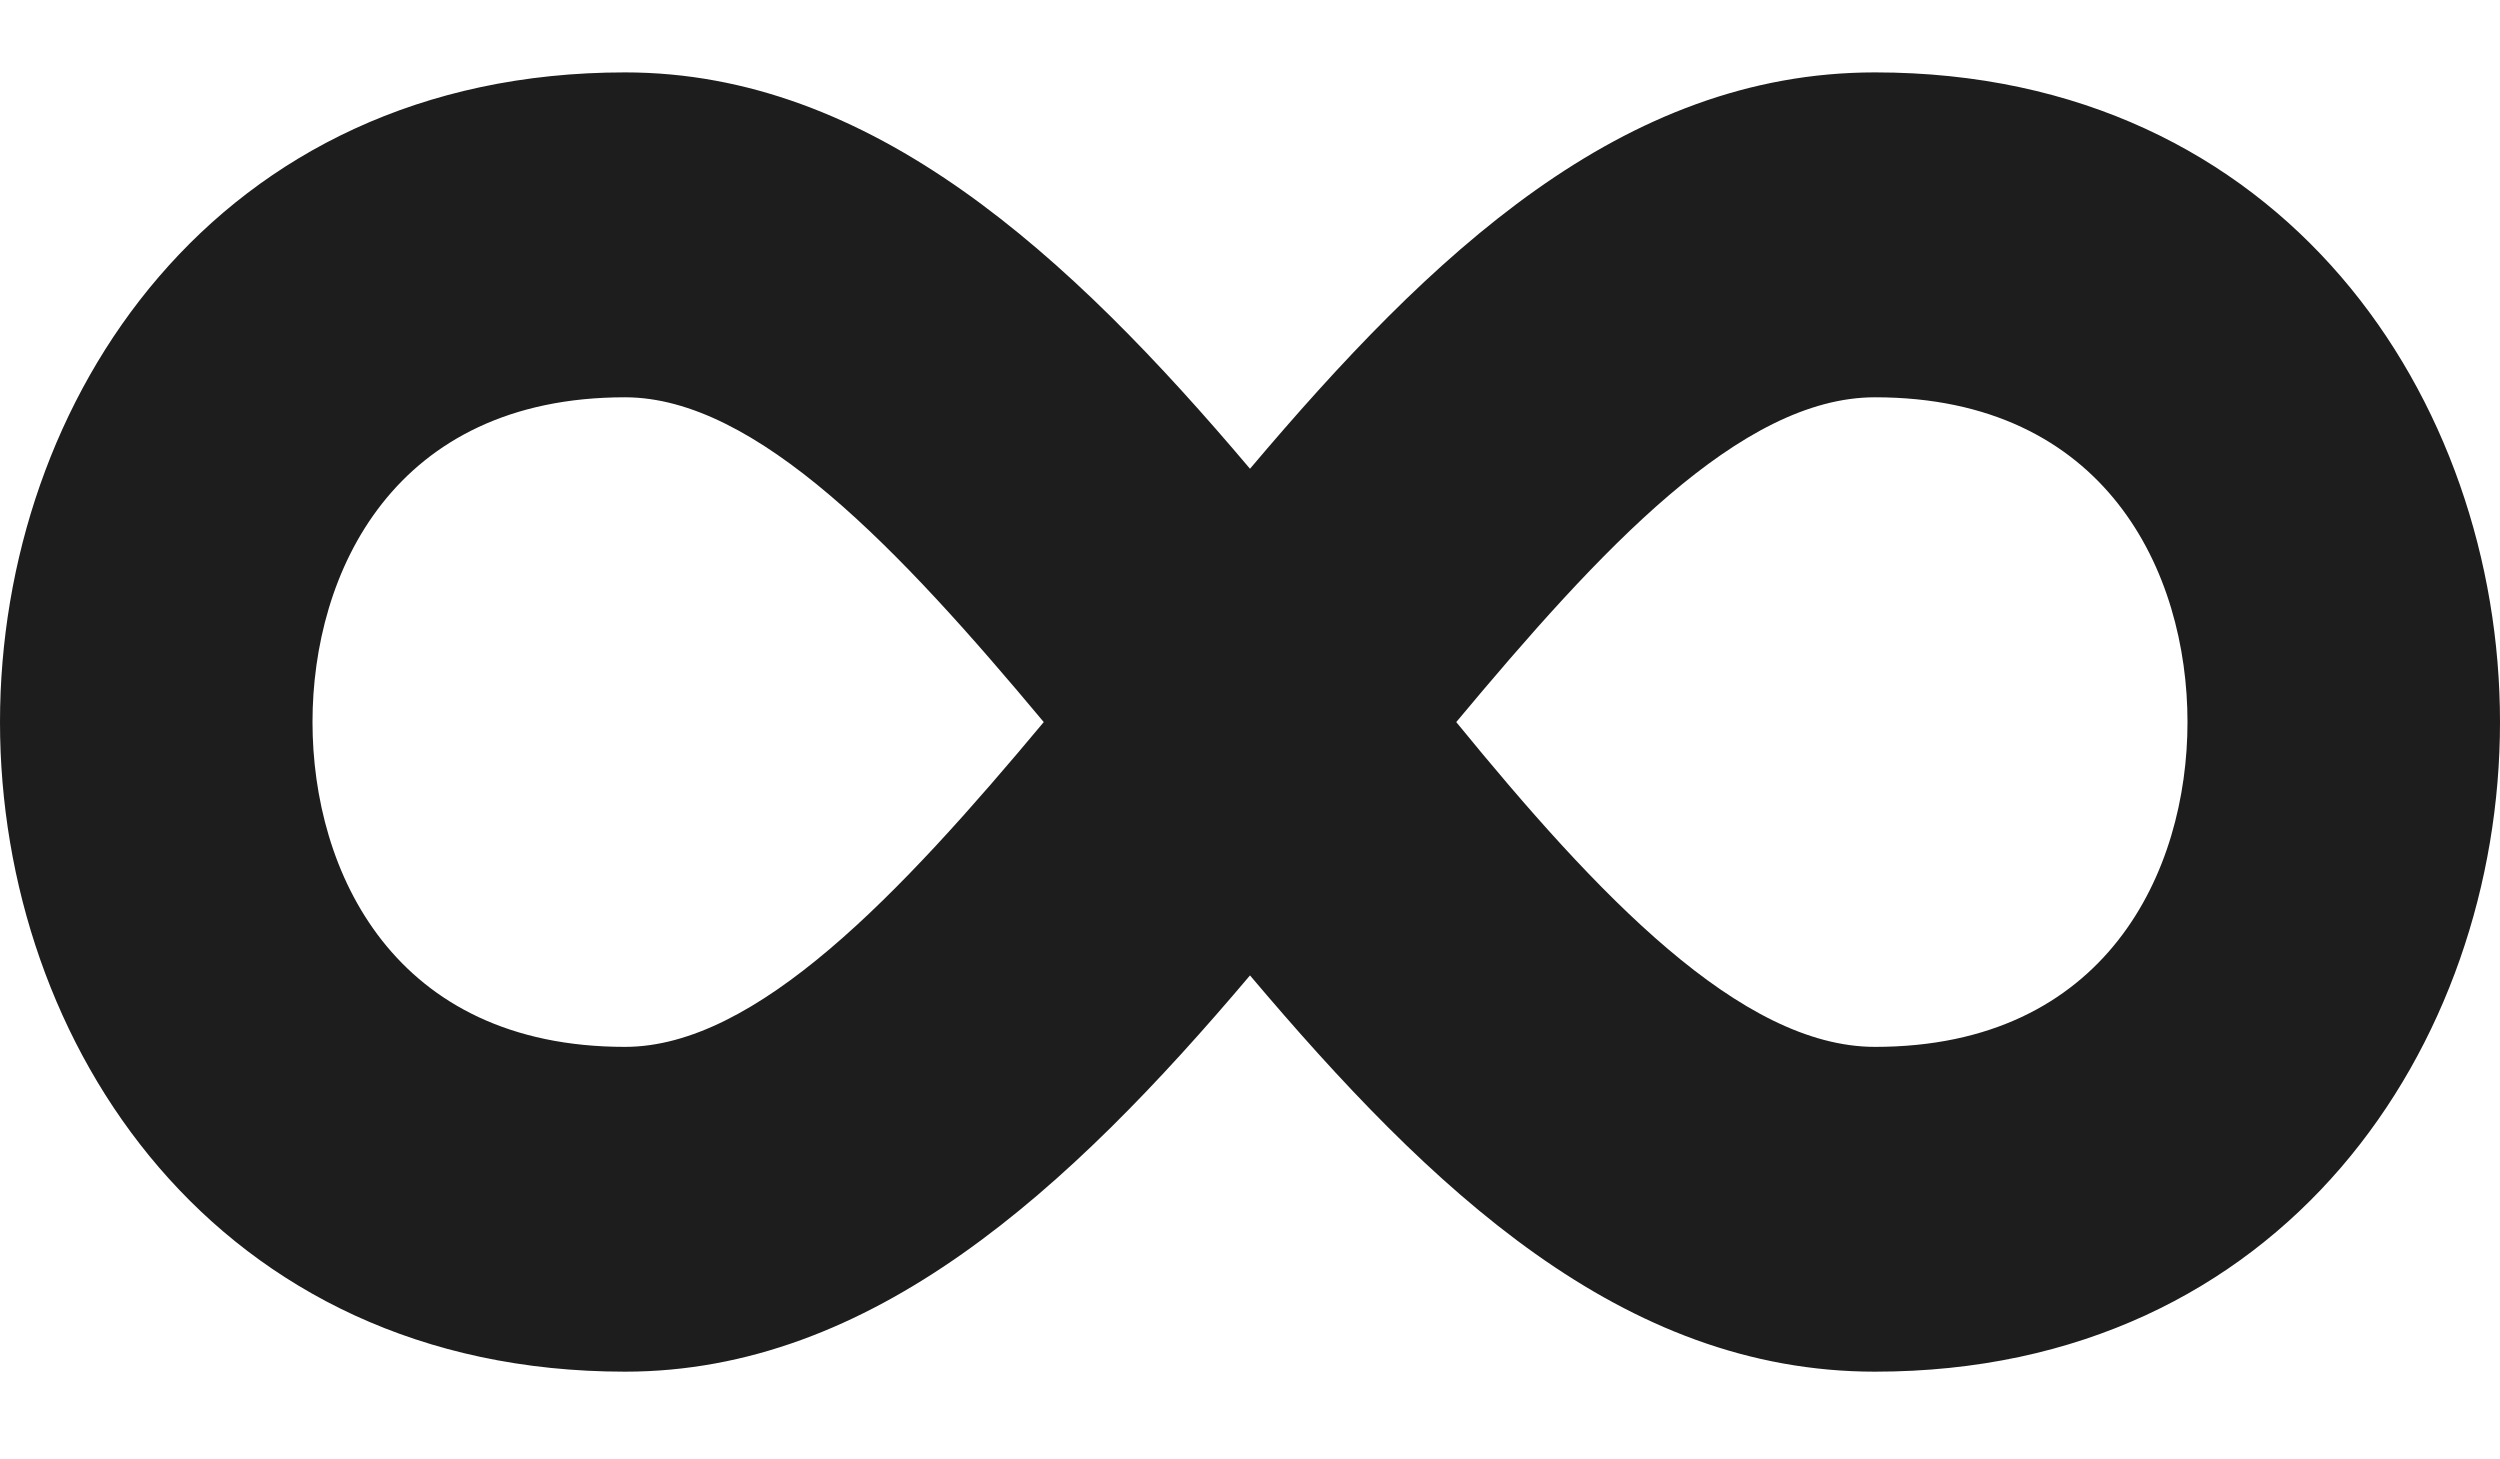
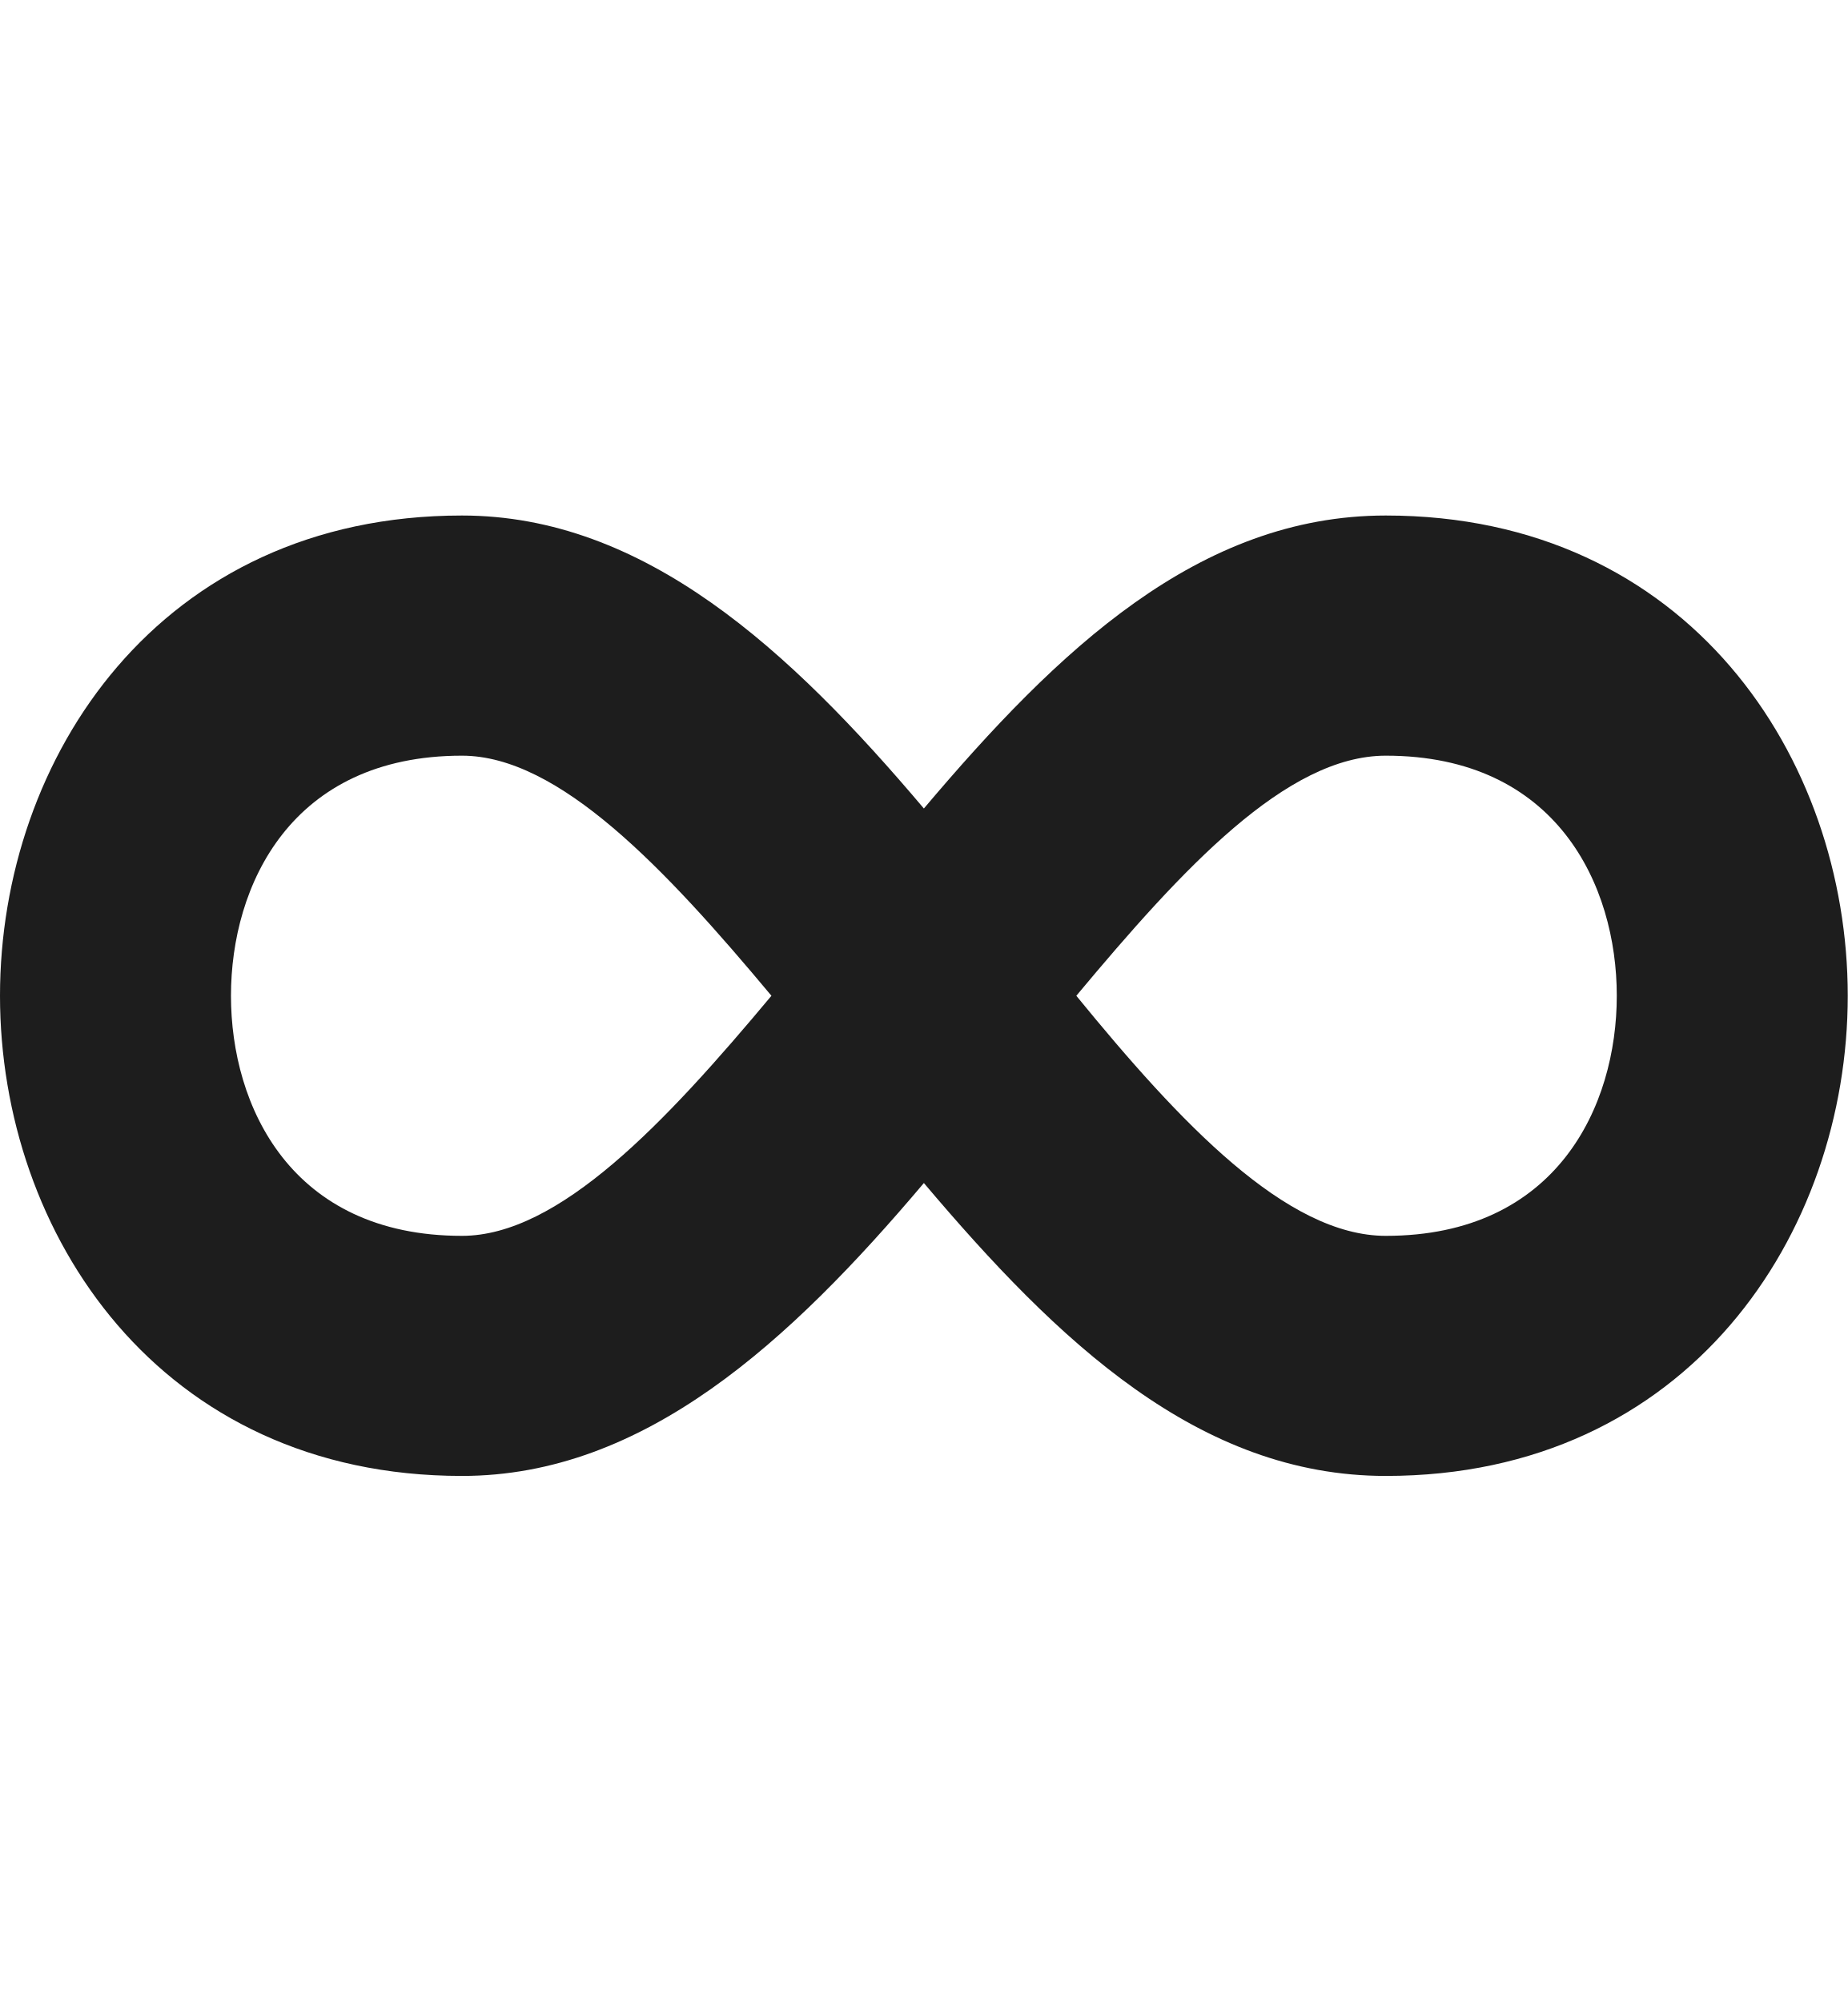
- <svg xmlns="http://www.w3.org/2000/svg" width="24" height="14" viewBox="0 0 24 14" fill="none">
-   <path d="M6 0.695C2.07 0.695 0 3.845 0 6.932C0 10.019 2.07 13.168 6 13.168C8.37 13.168 10.26 11.422 12 9.364C13.74 11.422 15.57 13.168 18 13.168C21.93 13.168 24 10.019 24 6.932C24 3.845 21.93 0.695 18 0.695C15.57 0.695 13.74 2.442 12 4.5C10.26 2.442 8.37 0.695 6 0.695ZM6 3.814C7.26 3.814 8.64 5.279 10.02 6.932C8.64 8.585 7.26 10.05 6 10.05C3.78 10.05 3 8.366 3 6.932C3 5.497 3.78 3.814 6 3.814ZM18 3.814C20.22 3.814 21 5.497 21 6.932C21 8.366 20.22 10.05 18 10.05C16.71 10.05 15.33 8.585 13.98 6.932C15.36 5.279 16.71 3.814 18 3.814Z" fill="#1D1D1D" />
+ <svg xmlns="http://www.w3.org/2000/svg" width="24" height="26" viewBox="0 0 24 26" fill="none">
+   <path d="M6 6.695C2.07 6.695 0 9.845 0 12.932C0 16.019 2.07 19.168 6 19.168C8.37 19.168 10.26 17.422 12 15.364C13.74 17.422 15.57 19.168 18 19.168C21.93 19.168 24 16.019 24 12.932C24 9.845 21.93 6.695 18 6.695C15.57 6.695 13.74 8.442 12 10.5C10.26 8.442 8.37 6.695 6 6.695ZM6 9.814C7.26 9.814 8.64 11.279 10.02 12.932C8.64 14.585 7.26 16.05 6 16.05C3.78 16.05 3 14.366 3 12.932C3 11.498 3.78 9.814 6 9.814ZM18 9.814C20.22 9.814 21 11.498 21 12.932C21 14.366 20.22 16.05 18 16.05C16.71 16.05 15.33 14.585 13.98 12.932C15.36 11.279 16.71 9.814 18 9.814Z" fill="#1D1D1D" />
</svg>
